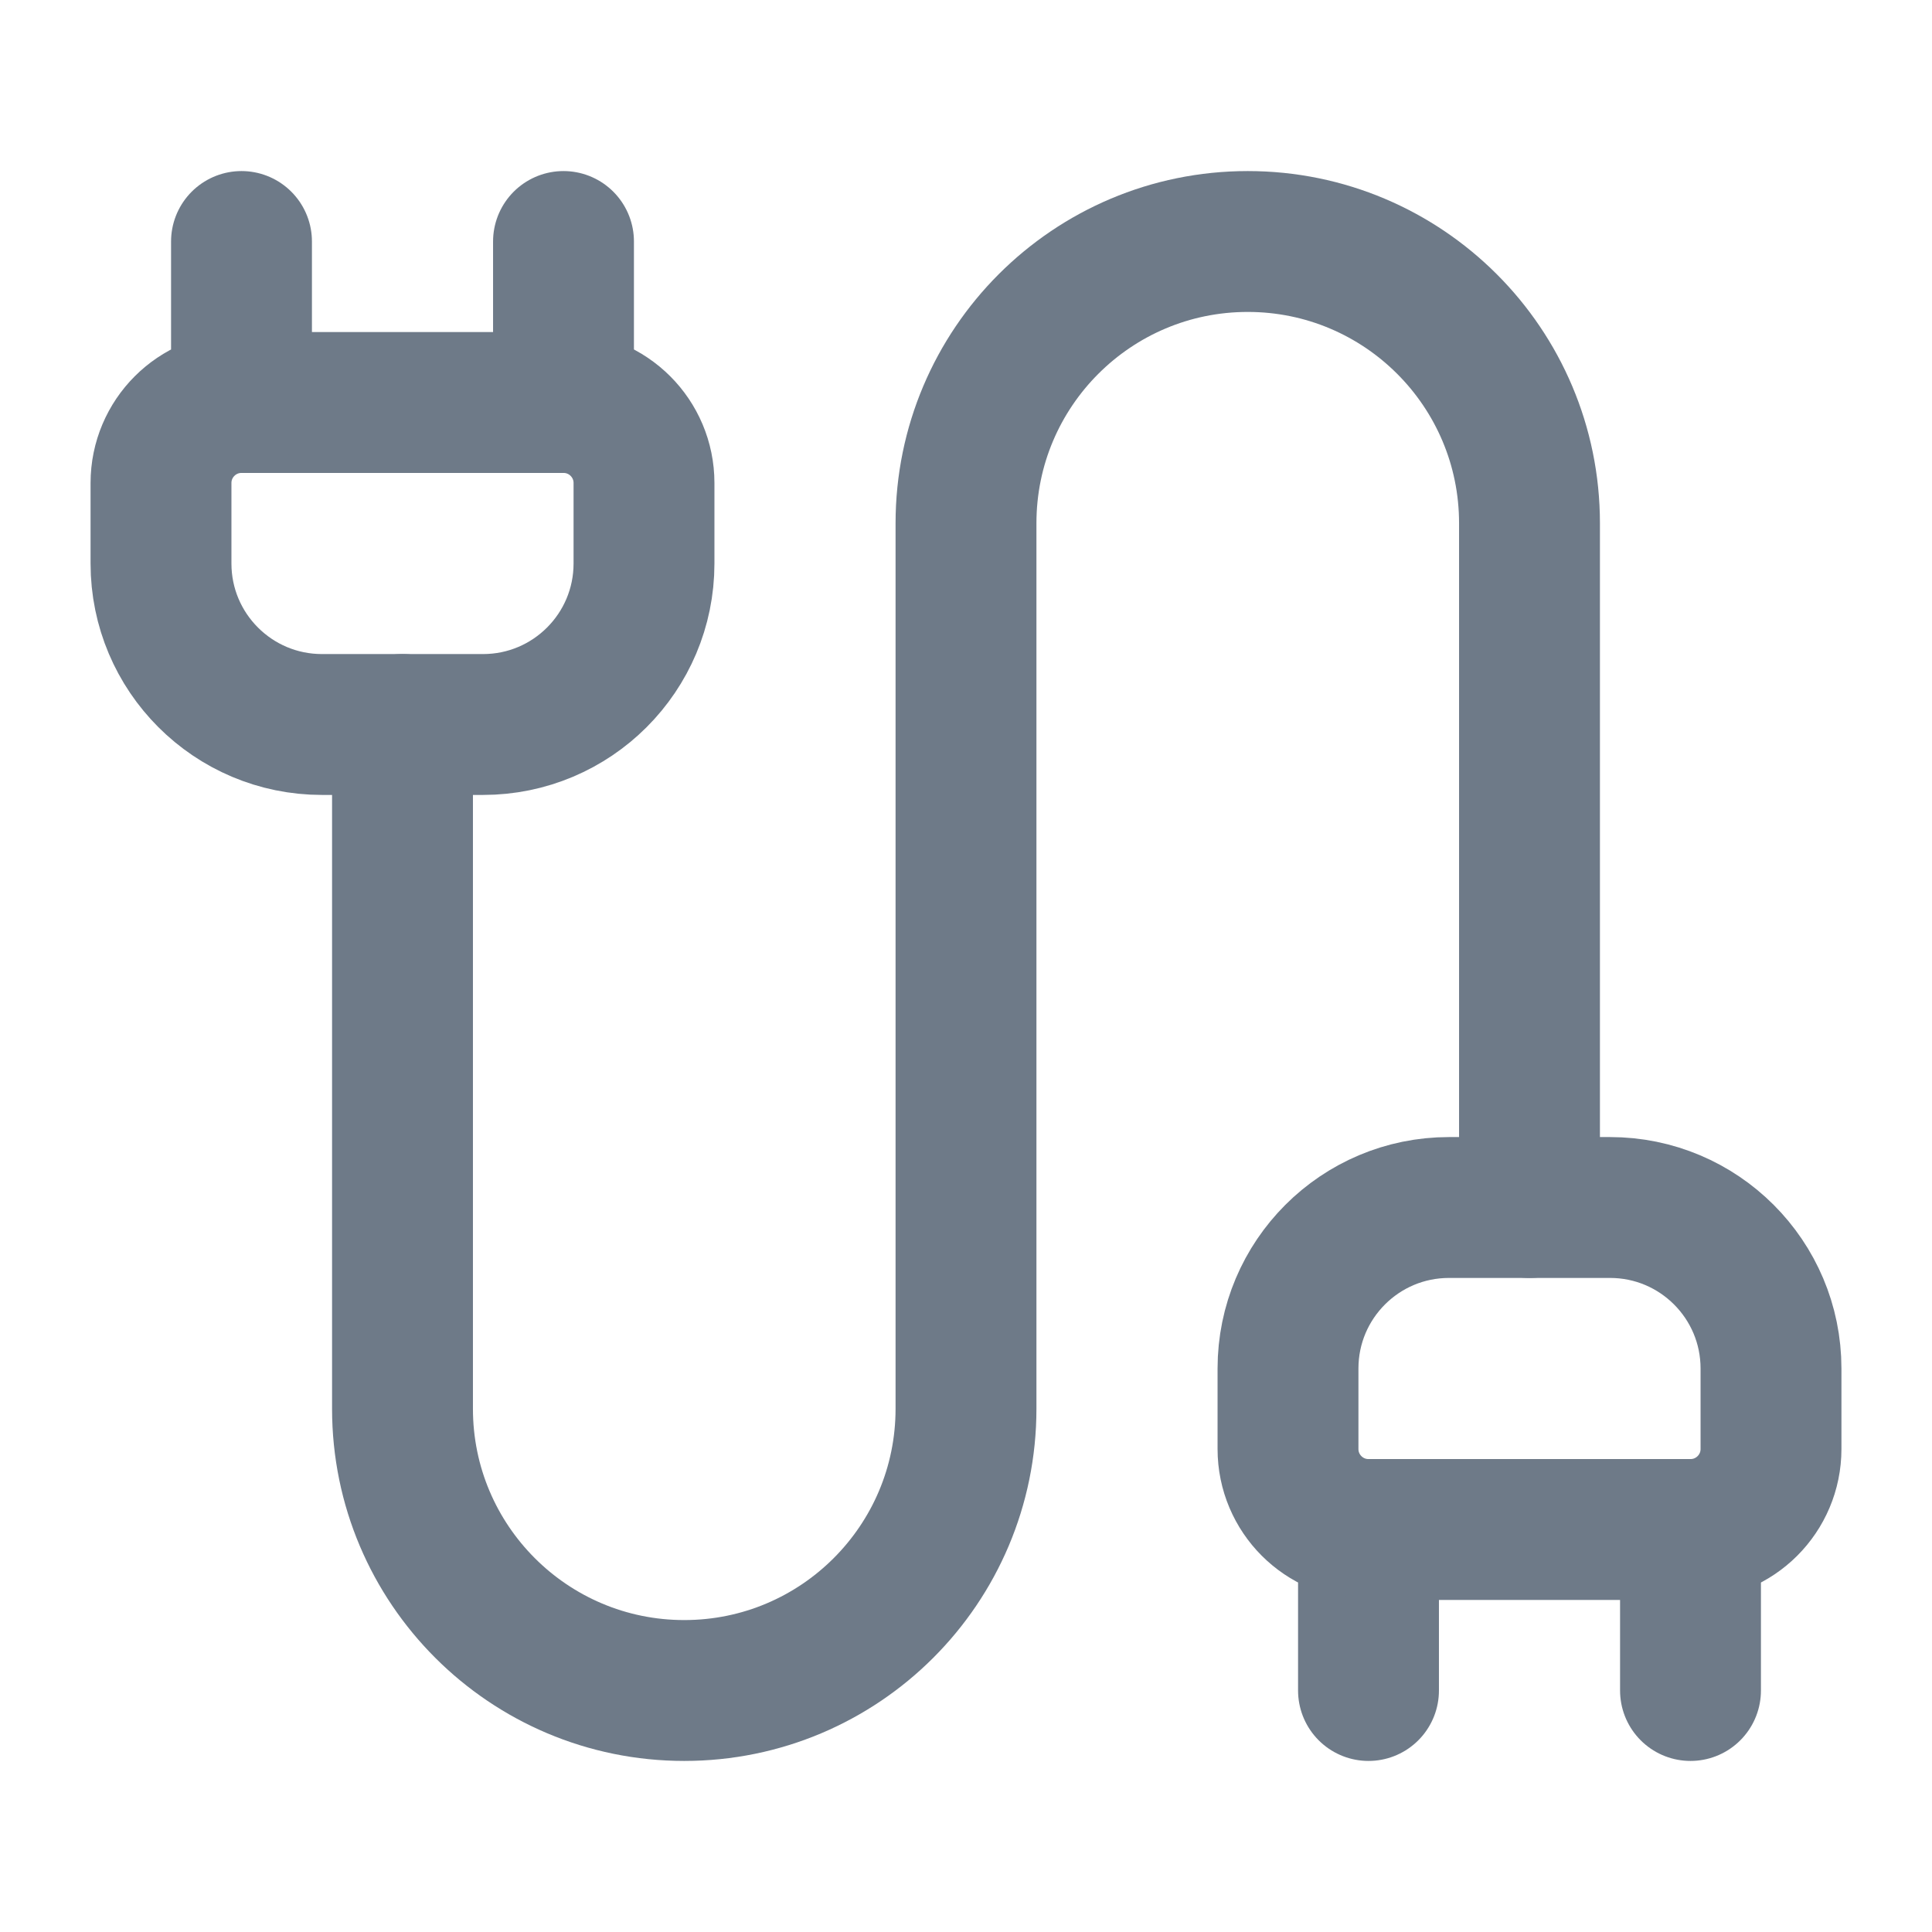
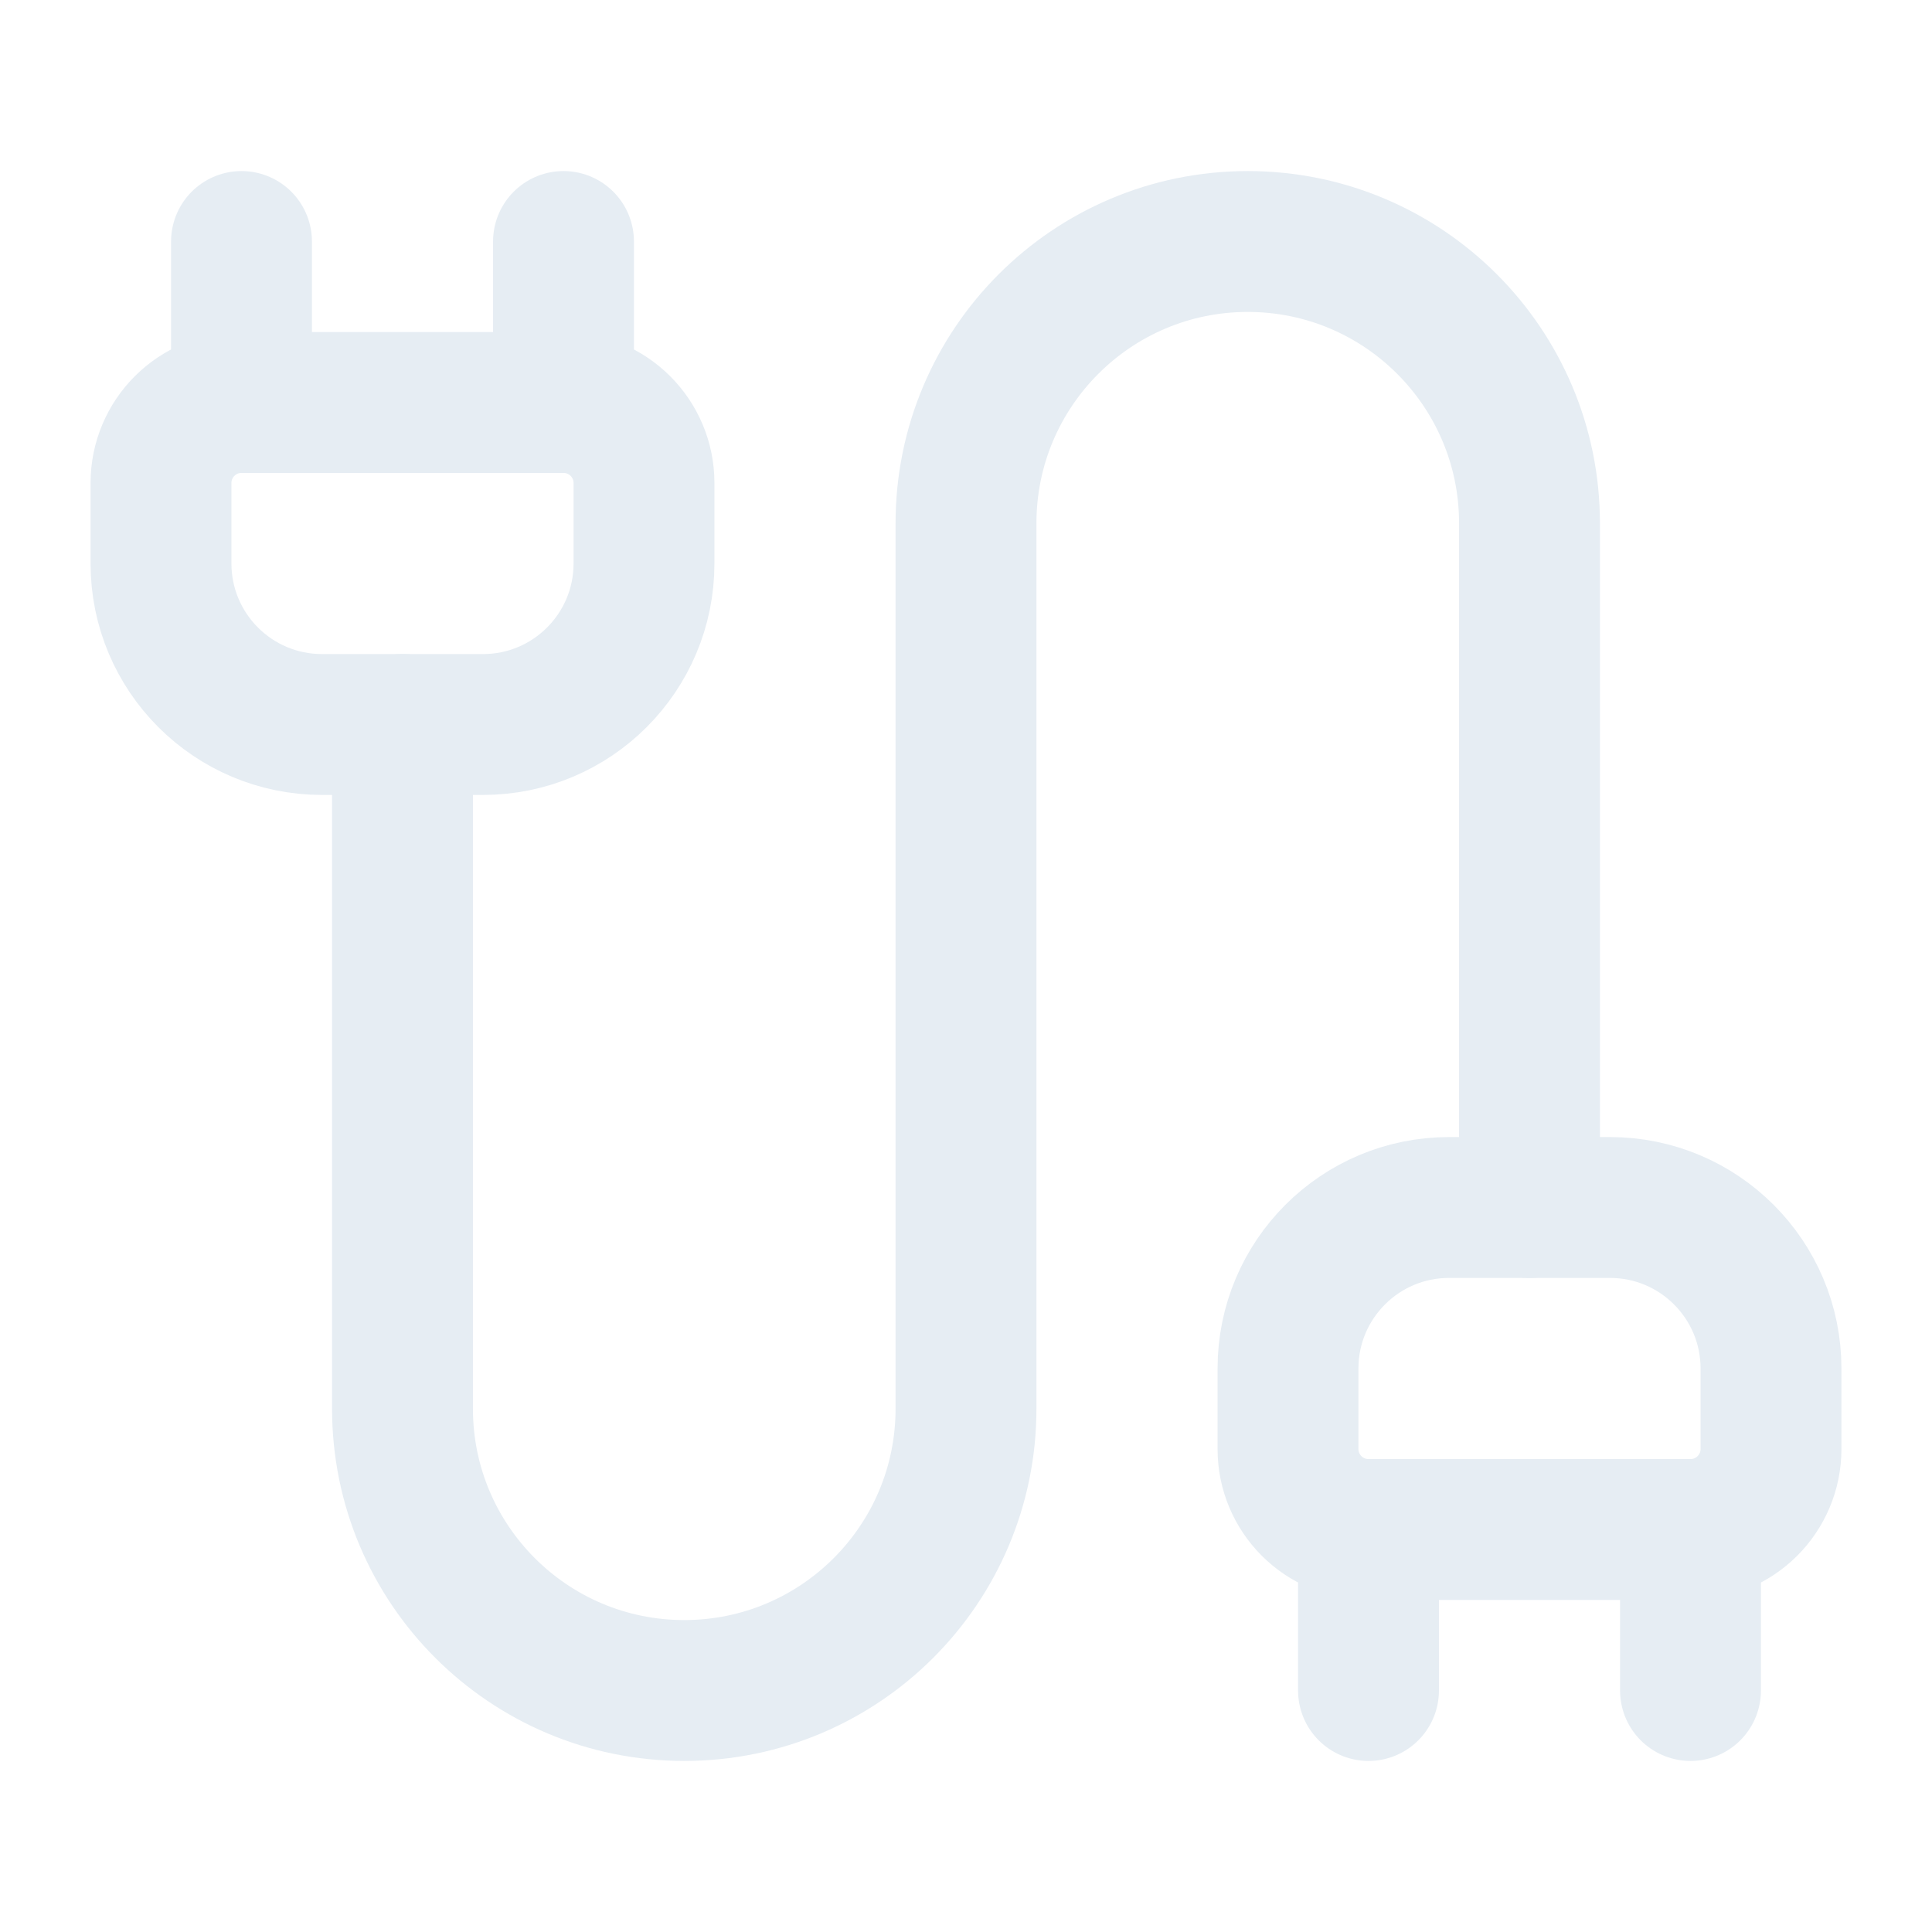
<svg xmlns="http://www.w3.org/2000/svg" viewBox="0 0 24 24" width="24" height="24">
-   <style type="text/css" id="current-color-scheme">.ColorScheme-Text{color:#6e7a88;}</style>
+   <style type="text/css" id="current-color-scheme">.ColorScheme-Text{color:#e6edf3;}</style>
  <g class="ColorScheme-Text" fill="none" stroke="currentColor" stroke-width="1.75" stroke-linecap="round" stroke-linejoin="round">
    <path d="M17 21v-2a1 1 0 0 1-1-1v-1a2 2 0 0 1 2-2h2a2 2 0 0 1 2 2v1a1 1 0 0 1-1 1" />
    <path d="M19 15V6.5a1 1 0 0 0-7 0v11a1 1 0 0 1-7 0V9" />
    <path d="M21 21v-2h-4" />
    <path d="M3 5h4V3" />
    <path d="M7 5a1 1 0 0 1 1 1v1a2 2 0 0 1-2 2H4a2 2 0 0 1-2-2V6a1 1 0 0 1 1-1V3" />
  </g>
</svg>
